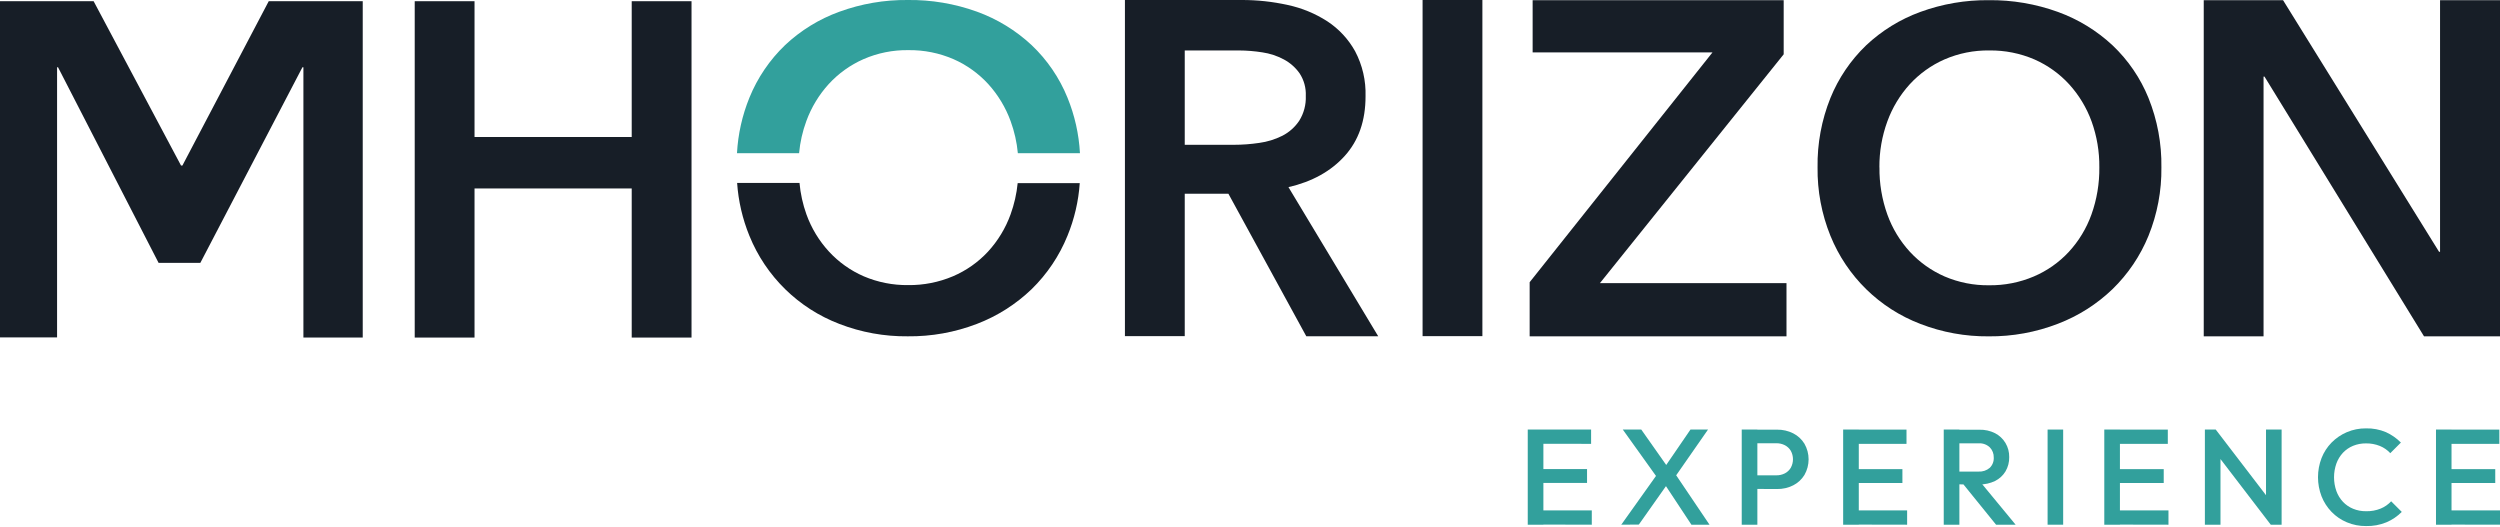
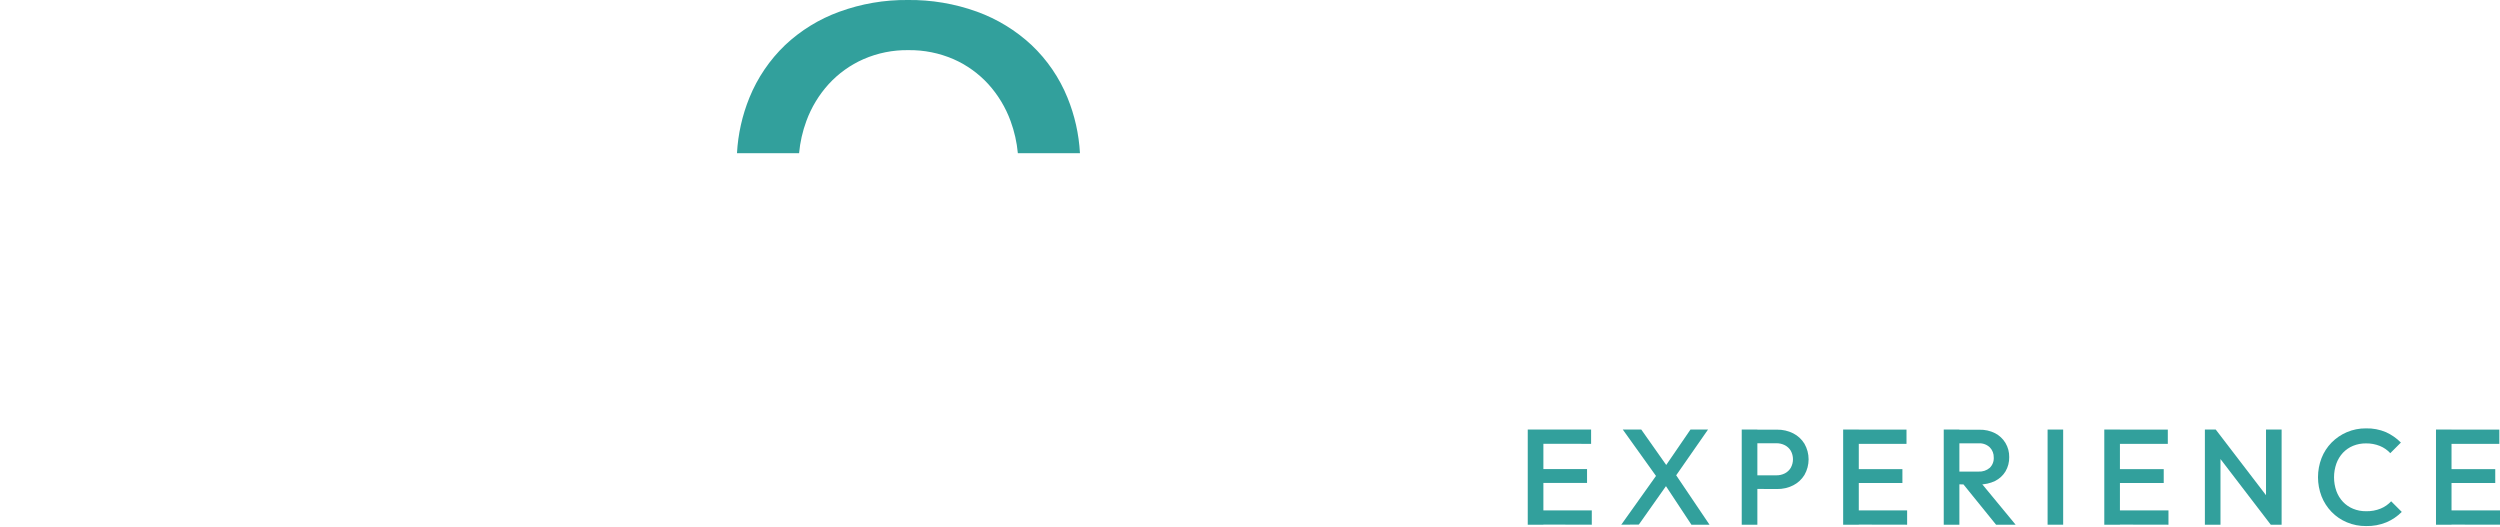
<svg xmlns="http://www.w3.org/2000/svg" viewBox="0 0 720.98 151.71">
  <g id="Capa_2" data-name="Capa 2">
    <g id="Capa_1-2" data-name="Capa 1">
-       <path d="M0,.35H27l25.2,47.38h.41L77.5.35h27.11v97H87.5V19.39h-.28L57.78,75.8H45.73l-29-56.41h-.27V97.3H0Z" fill="#171e27" />
-       <path d="M119.6.35h17.25V39.51h45.33V.35h17.25v97H182.18v-43H136.85v43H119.6Z" fill="#171e27" />
-       <path d="M324.42,0H358.1a60.65,60.65,0,0,1,13.28,1.44,34.17,34.17,0,0,1,11.43,4.72,24.59,24.59,0,0,1,8,8.63,26.08,26.08,0,0,1,3,13q0,10.54-6,17.18t-16.23,9l25.88,43H376.72L354.26,55.87H341.67V96.94H324.42Zm31.35,41.76a49.81,49.81,0,0,0,7.4-.55,21.15,21.15,0,0,0,6.64-2.05,13,13,0,0,0,4.86-4.31,12.55,12.55,0,0,0,1.91-7.19,11,11,0,0,0-1.78-6.5,13.16,13.16,0,0,0-4.51-4,19,19,0,0,0-6.23-2.06,44.43,44.43,0,0,0-6.78-.55H341.67V41.76Z" fill="#171e27" />
-       <path d="M410.26,0h17.25V96.94H410.26Z" fill="#171e27" />
-       <path d="M441.14,81.39l52.72-66.27H442V.05H514.4V15.66l-53,66h53.81V97H441.14Z" fill="#171e27" />
-       <path d="M524.17,48.26a51.54,51.54,0,0,1,3.71-20,44.07,44.07,0,0,1,10.29-15.18,45.61,45.61,0,0,1,15.64-9.64A55.9,55.9,0,0,1,573.55.05a56.82,56.82,0,0,1,19.94,3.39,46.14,46.14,0,0,1,15.76,9.64,43.42,43.42,0,0,1,10.36,15.18,51.54,51.54,0,0,1,3.72,20A50.84,50.84,0,0,1,619.61,68a45.43,45.43,0,0,1-10.36,15.37,46.89,46.89,0,0,1-15.76,10A54.05,54.05,0,0,1,573.55,97a53.18,53.18,0,0,1-19.74-3.59A45.47,45.47,0,0,1,527.88,68,50.84,50.84,0,0,1,524.17,48.26Zm17.85,0a39.08,39.08,0,0,0,2.28,13.62,31.71,31.71,0,0,0,6.51,10.75,29.92,29.92,0,0,0,10,7.1,31.5,31.5,0,0,0,12.83,2.54,32,32,0,0,0,12.9-2.54,29.67,29.67,0,0,0,10.1-7.1,31.71,31.71,0,0,0,6.51-10.75,39.08,39.08,0,0,0,2.28-13.62A37.86,37.86,0,0,0,603.19,35a32.4,32.4,0,0,0-6.45-10.68,29.87,29.87,0,0,0-10-7.17,31.85,31.85,0,0,0-13-2.6,31.35,31.35,0,0,0-13,2.6,30,30,0,0,0-10,7.17A32.4,32.4,0,0,0,544.3,35,37.86,37.86,0,0,0,542,48.26Z" fill="#171e27" />
-       <path d="M635.54.05h22.87l45,72.57h.28V.05H721V97H699.07l-46-74.9h-.28V97H635.54Z" fill="#171e27" />
+       <path d="M0,.35H27l25.2,47.38h.41L77.5.35h27.11v97H87.5V19.39h-.28L57.78,75.8H45.73l-29-56.41h-.27V97.3H0Z" fill="#ffff" />
+       <path d="M119.6.35h17.25V39.51h45.33V.35h17.25v97H182.18v-43H136.85v43H119.6Z" fill="#ffff" />
+       <path d="M324.42,0H358.1a60.65,60.65,0,0,1,13.28,1.44,34.17,34.17,0,0,1,11.43,4.72,24.59,24.59,0,0,1,8,8.63,26.08,26.08,0,0,1,3,13q0,10.54-6,17.18t-16.23,9l25.88,43H376.72L354.26,55.87H341.67V96.94H324.42Zm31.35,41.76a49.81,49.81,0,0,0,7.4-.55,21.15,21.15,0,0,0,6.64-2.05,13,13,0,0,0,4.86-4.31,12.55,12.55,0,0,0,1.91-7.19,11,11,0,0,0-1.78-6.5,13.16,13.16,0,0,0-4.51-4,19,19,0,0,0-6.23-2.06,44.43,44.43,0,0,0-6.78-.55H341.67V41.76Z" fill="#ffff" />
+       <path d="M410.26,0h17.25V96.94H410.26Z" fill="#ffff" />
+       <path d="M441.14,81.39l52.72-66.27H442V.05H514.4V15.66l-53,66h53.81V97H441.14Z" fill="#ffff" />
+       <path d="M524.17,48.26a51.54,51.54,0,0,1,3.71-20,44.07,44.07,0,0,1,10.29-15.18,45.61,45.61,0,0,1,15.64-9.64A55.9,55.9,0,0,1,573.55.05a56.82,56.82,0,0,1,19.94,3.39,46.14,46.14,0,0,1,15.76,9.64,43.42,43.42,0,0,1,10.36,15.18,51.54,51.54,0,0,1,3.72,20A50.84,50.84,0,0,1,619.61,68a45.43,45.43,0,0,1-10.36,15.37,46.89,46.89,0,0,1-15.76,10A54.05,54.05,0,0,1,573.55,97a53.18,53.18,0,0,1-19.74-3.59A45.47,45.47,0,0,1,527.88,68,50.84,50.84,0,0,1,524.17,48.26Zm17.85,0a39.08,39.08,0,0,0,2.28,13.62,31.71,31.71,0,0,0,6.51,10.75,29.92,29.92,0,0,0,10,7.1,31.5,31.5,0,0,0,12.83,2.54,32,32,0,0,0,12.9-2.54,29.67,29.67,0,0,0,10.1-7.1,31.71,31.71,0,0,0,6.51-10.75,39.08,39.08,0,0,0,2.28-13.62A37.86,37.86,0,0,0,603.19,35a32.4,32.4,0,0,0-6.45-10.68,29.87,29.87,0,0,0-10-7.17,31.85,31.85,0,0,0-13-2.6,31.35,31.35,0,0,0-13,2.6,30,30,0,0,0-10,7.17A32.4,32.4,0,0,0,544.3,35,37.86,37.86,0,0,0,542,48.26Z" fill="#ffff" />
+       <path d="M635.54.05h22.87l45,72.57h.28V.05H721V97H699.07l-46-74.9h-.28V97H635.54Z" fill="#ffff" />
      <path d="M232.54,34.92A32.4,32.4,0,0,1,239,24.24a30,30,0,0,1,10-7.17,31.22,31.22,0,0,1,13-2.61,31.69,31.69,0,0,1,13,2.61,29.91,29.91,0,0,1,10,7.17,32.4,32.4,0,0,1,6.45,10.68,36.85,36.85,0,0,1,2.09,9.26h17.91a49.43,49.43,0,0,0-3.59-16A43.39,43.39,0,0,0,297.5,13a46.18,46.18,0,0,0-15.77-9.64A56.82,56.82,0,0,0,261.79,0a55.9,55.9,0,0,0-19.74,3.39A45.47,45.47,0,0,0,226.42,13a44,44,0,0,0-10.3,15.18,49.69,49.69,0,0,0-3.58,16h17.91A36.42,36.42,0,0,1,232.54,34.92Z" fill="#32a09c" />
-       <path d="M291.44,61.83a31.83,31.83,0,0,1-6.52,10.75,29.67,29.67,0,0,1-10.1,7.1,32.17,32.17,0,0,1-12.9,2.54,31.66,31.66,0,0,1-12.83-2.54,29.78,29.78,0,0,1-10-7.1,31.67,31.67,0,0,1-6.52-10.75,36.7,36.7,0,0,1-2-9.07H212.58A49.22,49.22,0,0,0,216.12,68a45.52,45.52,0,0,0,25.93,25.41,53.18,53.18,0,0,0,19.74,3.58,54.05,54.05,0,0,0,19.94-3.58,47.08,47.08,0,0,0,15.77-10A45.44,45.44,0,0,0,307.85,68a48.65,48.65,0,0,0,3.54-15.19h-17.9A37.16,37.16,0,0,1,291.44,61.83Z" fill="#171e27" />
+       <path d="M291.44,61.83a31.83,31.83,0,0,1-6.52,10.75,29.67,29.67,0,0,1-10.1,7.1,32.17,32.17,0,0,1-12.9,2.54,31.66,31.66,0,0,1-12.83-2.54,29.78,29.78,0,0,1-10-7.1,31.67,31.67,0,0,1-6.52-10.75,36.7,36.7,0,0,1-2-9.07H212.58A49.22,49.22,0,0,0,216.12,68a45.52,45.52,0,0,0,25.93,25.41,53.18,53.18,0,0,0,19.74,3.58,54.05,54.05,0,0,0,19.94-3.58,47.08,47.08,0,0,0,15.77-10A45.44,45.44,0,0,0,307.85,68a48.65,48.65,0,0,0,3.54-15.19h-17.9A37.16,37.16,0,0,1,291.44,61.83Z" fill="#ffff" />
      <path d="M440.59,151.32V123.88h4.51v27.44Zm3.1-23.33v-4.11h15.17V128Zm0,11.29v-4h14v4Zm0,12V147.2h15.37v4.12Z" fill="#32a09c" />
      <path d="M467.56,151.32,478,136.66l3.1,2.62-8.47,12Zm20.23,0-8.07-12.23h-.83L468,123.88h5.33l8.11,11.52h.83l10.74,15.92Zm-5.17-13.13-3.1-2.63,8-11.68h5.06Z" fill="#32a09c" />
      <path d="M502.3,151.32V123.88h4.51v27.44ZM505.4,141v-3.92h6.86a5.26,5.26,0,0,0,2.49-.57,4.25,4.25,0,0,0,1.7-1.61,5.08,5.08,0,0,0,0-4.9,4.29,4.29,0,0,0-1.7-1.6,5.26,5.26,0,0,0-2.49-.57H505.4v-3.92h7.09a10,10,0,0,1,4.65,1.06,8.06,8.06,0,0,1,3.25,3,9.06,9.06,0,0,1,0,9,8.06,8.06,0,0,1-3.25,3,10,10,0,0,1-4.65,1.06Z" fill="#32a09c" />
      <path d="M531.55,151.32V123.88h4.51v27.44ZM534.64,128v-4.11h15.18V128Zm0,11.29v-4h14v4Zm0,12V147.2H550v4.12Z" fill="#32a09c" />
      <path d="M560.56,151.32V123.88h4.51v27.44Zm3.09-11.64V136h6.94a4.56,4.56,0,0,0,3.24-1.08,3.87,3.87,0,0,0,1.15-3,4,4,0,0,0-1.13-2.9,4.28,4.28,0,0,0-3.22-1.17h-7v-3.92h7.18a9.52,9.52,0,0,1,4.55,1,7.58,7.58,0,0,1,3,2.82,7.68,7.68,0,0,1,1.08,4.06,7.78,7.78,0,0,1-1.08,4.15,7.29,7.29,0,0,1-3,2.75,10.12,10.12,0,0,1-4.55,1Zm12,11.64L566,139.4l4.19-1.53,11.1,13.45Z" fill="#32a09c" />
      <path d="M590.51,151.32V123.88H595v27.44Z" fill="#32a09c" />
      <path d="M606.86,151.32V123.88h4.51v27.44ZM610,128v-4.11h15.18V128Zm0,11.29v-4h14v4Zm0,12V147.2h15.37v4.12Z" fill="#32a09c" />
      <path d="M635.87,151.32V123.88H639l1.37,5.17v22.27Zm19,0-16.42-21.44.55-6,16.42,21.44Zm0,0-1.37-4.82V123.88H658v27.44Z" fill="#32a09c" />
      <path d="M682.33,151.71a13.85,13.85,0,0,1-5.51-1.08,13.21,13.21,0,0,1-4.41-3,13.64,13.64,0,0,1-2.9-4.51,15.39,15.39,0,0,1,0-11,13.35,13.35,0,0,1,2.9-4.49,13.85,13.85,0,0,1,4.41-3,13.69,13.69,0,0,1,5.51-1.09,13.93,13.93,0,0,1,5.76,1.09,14.65,14.65,0,0,1,4.31,3l-3.06,3.06a8.39,8.39,0,0,0-3-2.08,10.34,10.34,0,0,0-4-.74,9.57,9.57,0,0,0-3.73.7,8.5,8.5,0,0,0-2.92,2,9.15,9.15,0,0,0-1.9,3.12,12,12,0,0,0,0,7.92,9,9,0,0,0,1.9,3.11,8.37,8.37,0,0,0,2.92,2,9.4,9.4,0,0,0,3.73.71,10.38,10.38,0,0,0,4.25-.77,8.51,8.51,0,0,0,3-2.09l3.06,3.06a13.75,13.75,0,0,1-4.43,3A14.52,14.52,0,0,1,682.33,151.71Z" fill="#32a09c" />
      <path d="M702.52,151.32V123.88H707v27.44ZM705.61,128v-4.11h15.18V128Zm0,11.29v-4h14v4Zm0,12V147.2H721v4.12Z" fill="#32a09c" />
    </g>
  </g>
</svg>
